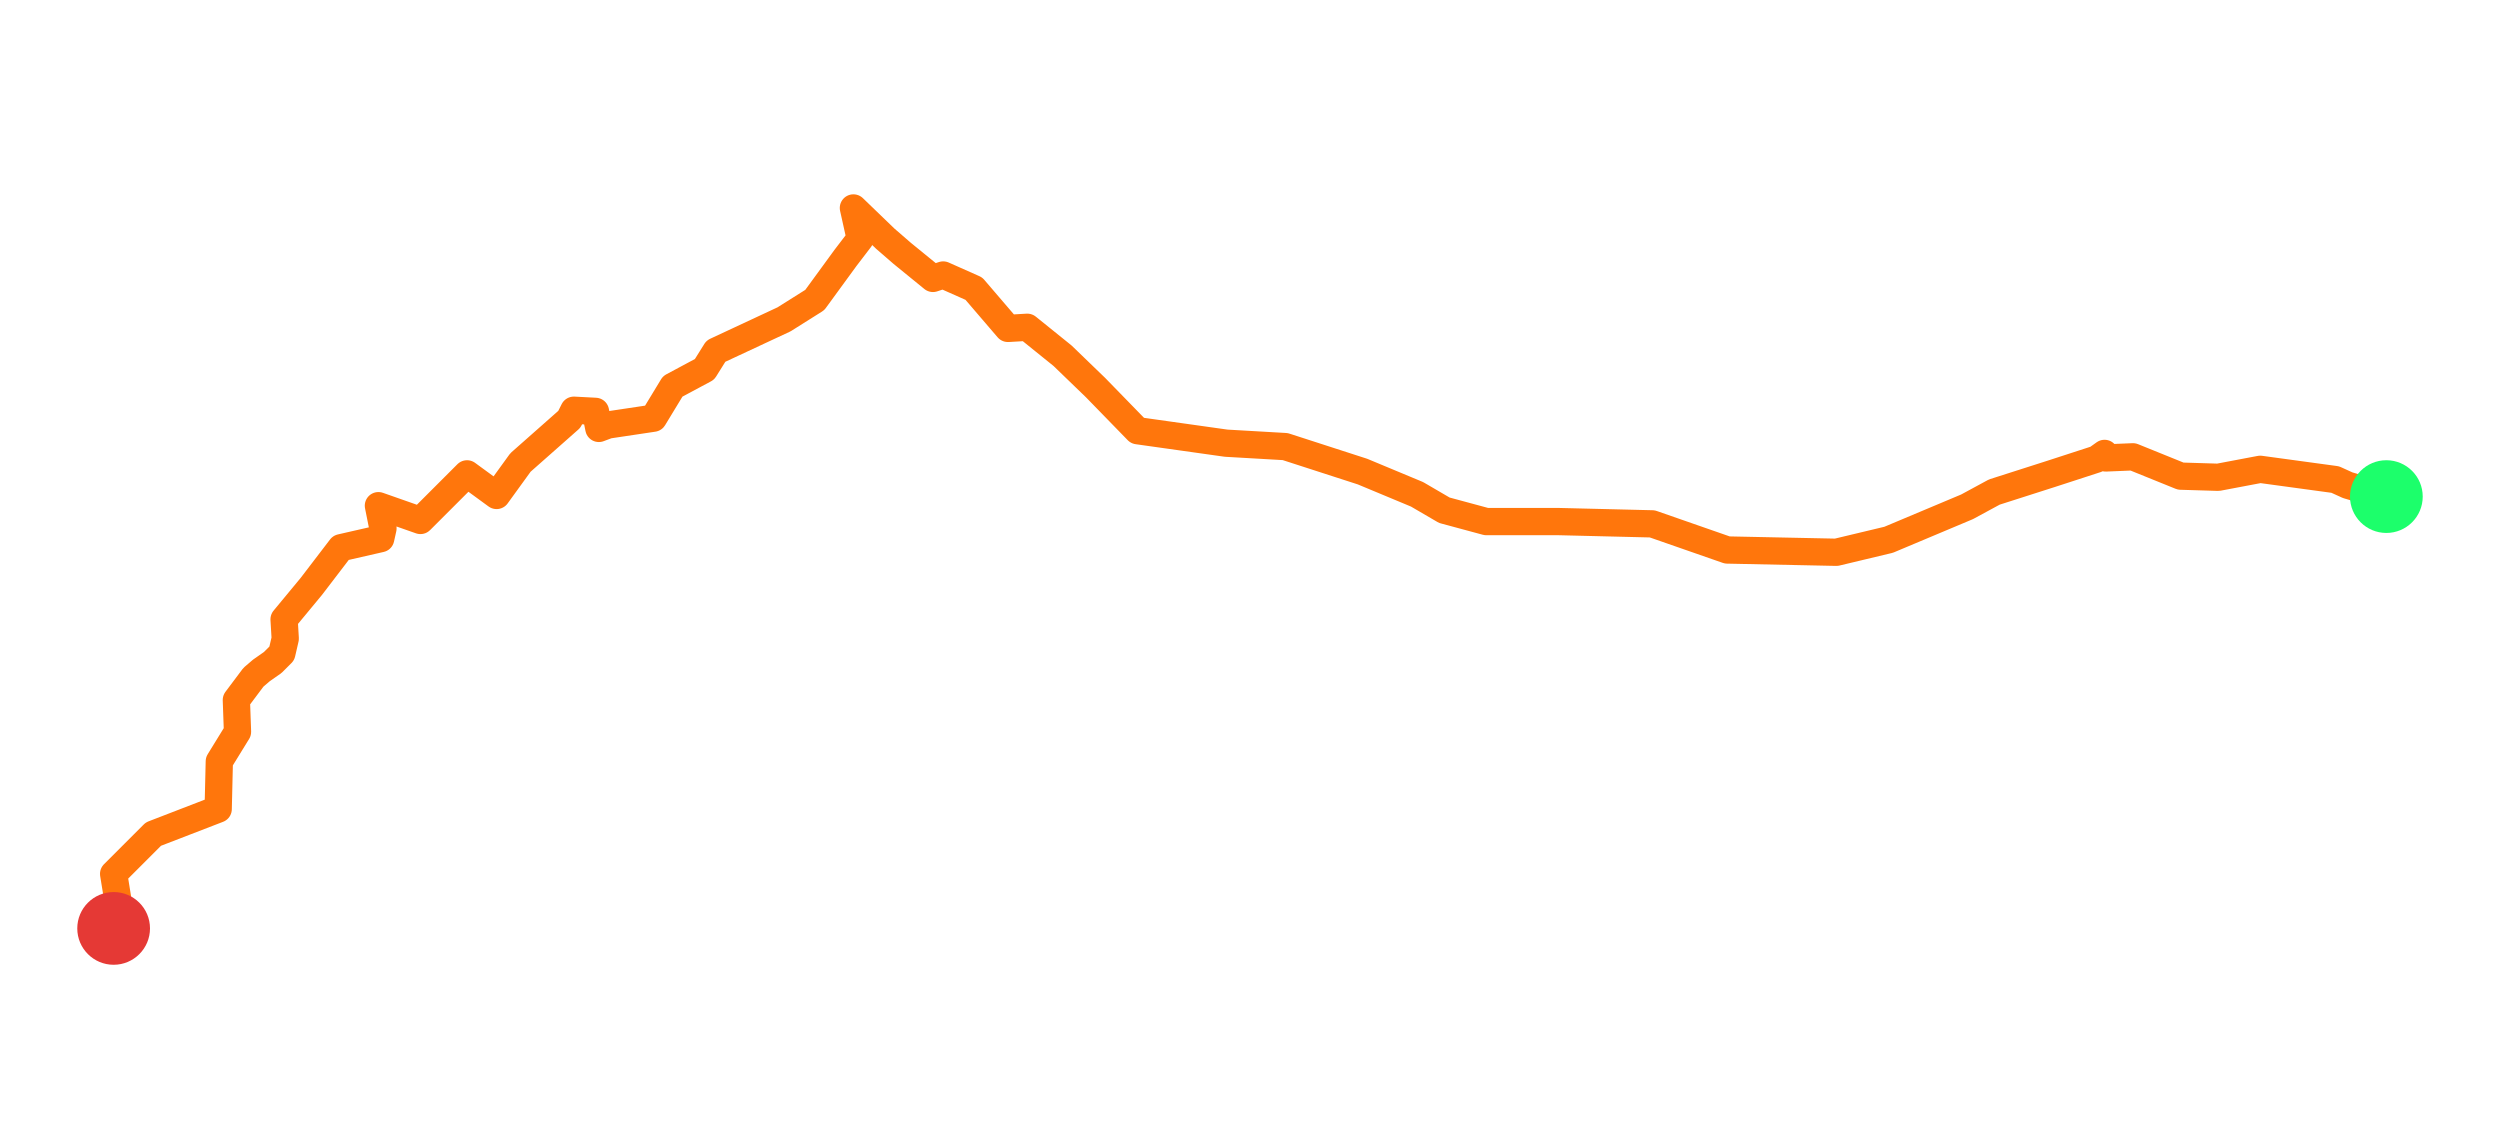
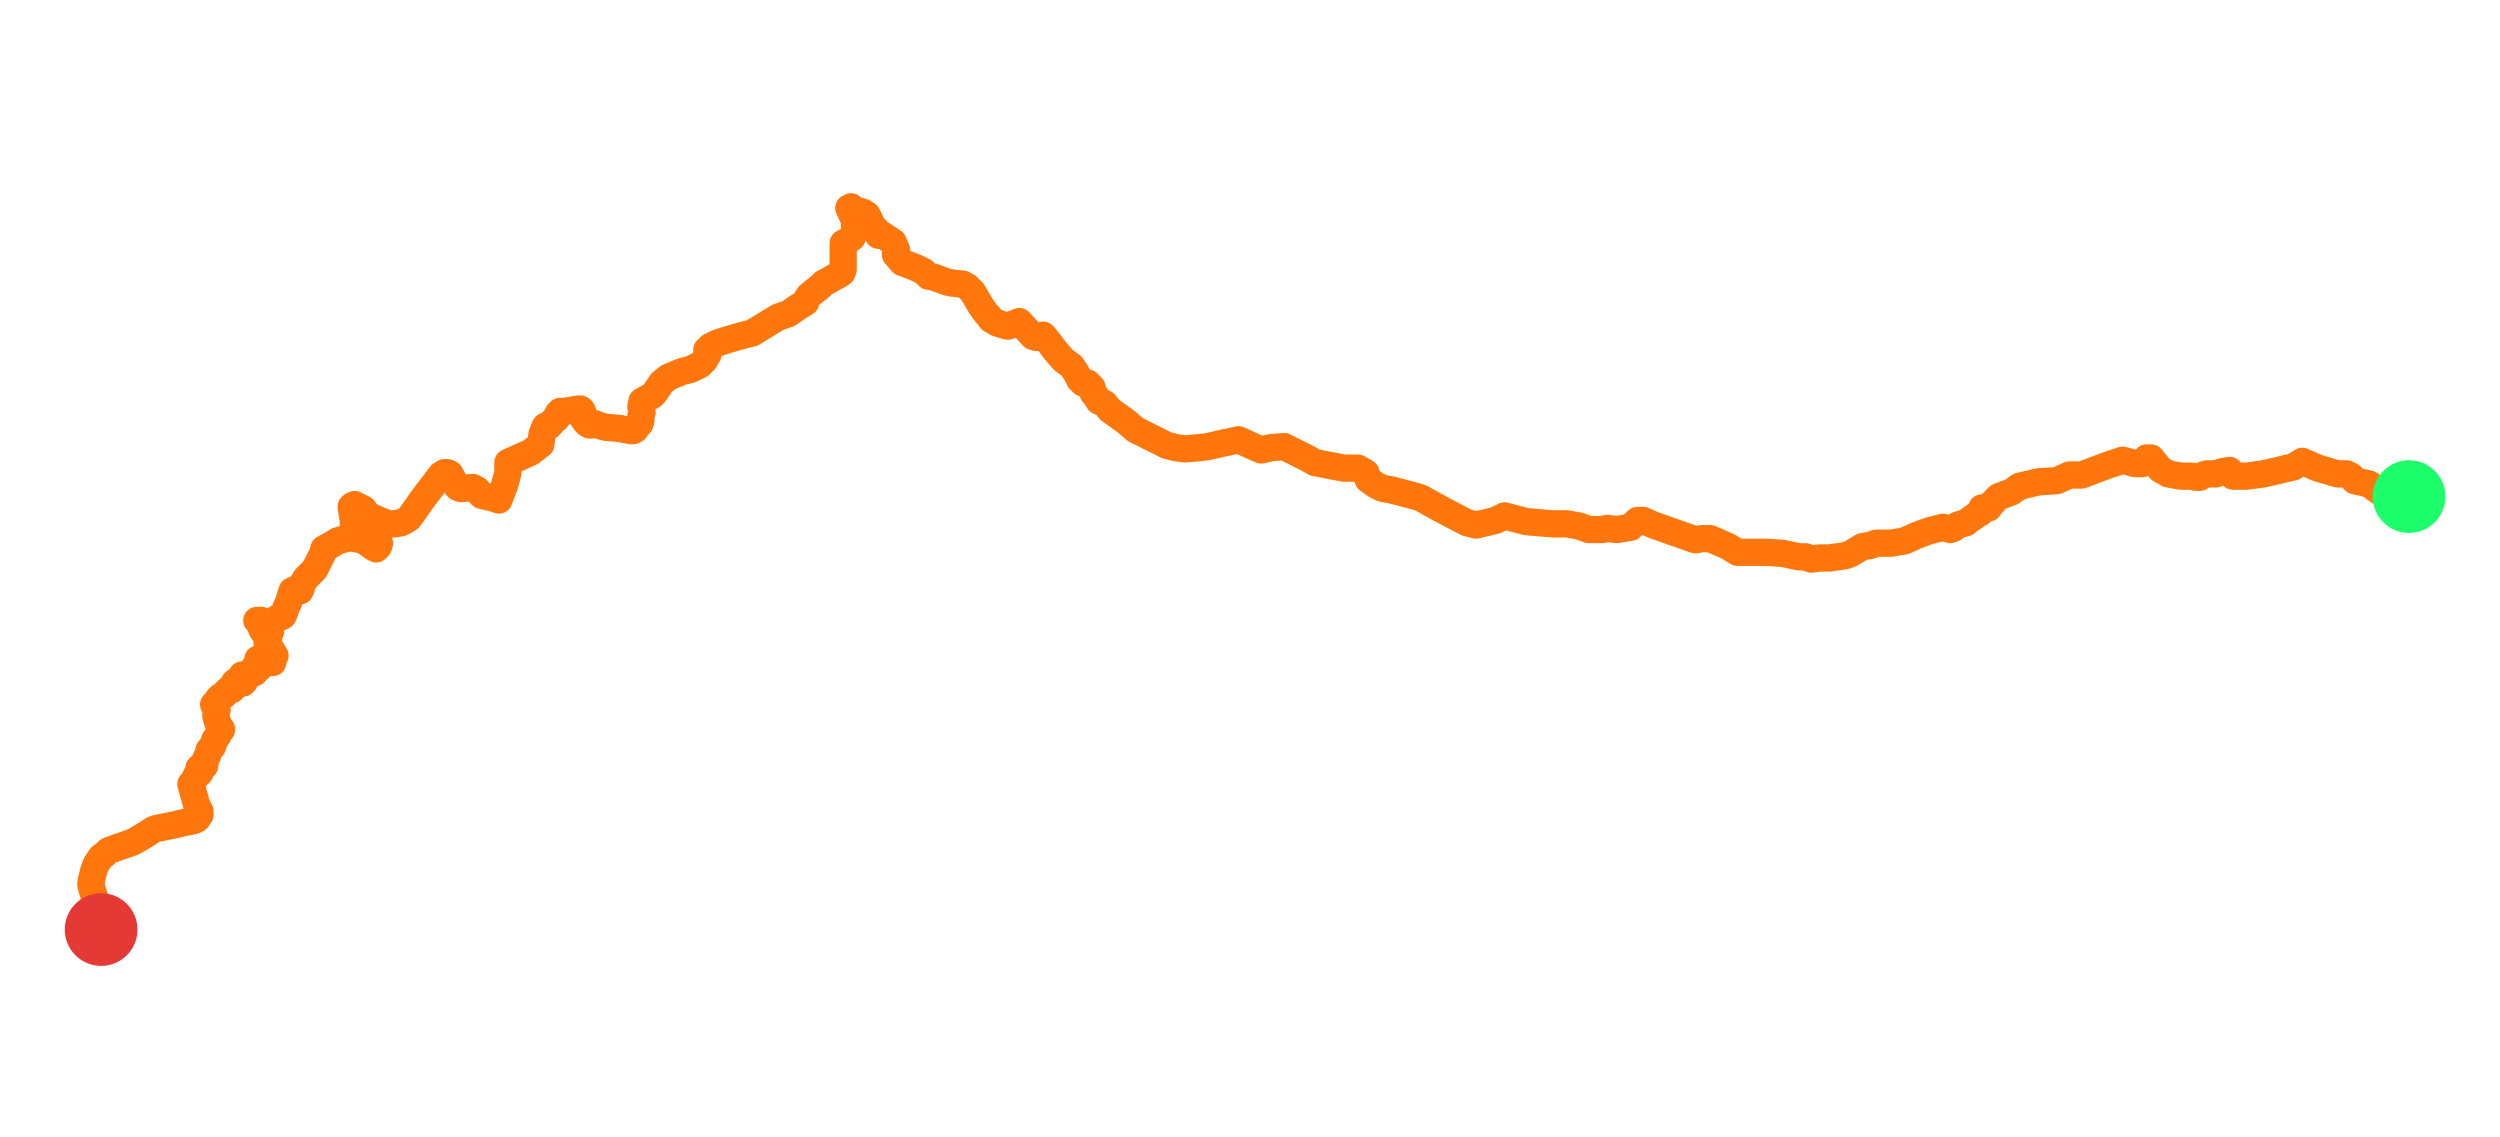
<svg xmlns="http://www.w3.org/2000/svg" width="220" height="100" viewBox="0 0 220 100">
-   <path d="M 210.0 43.7 L 206.6 42.7 L 205.5 42.2 L 198.9 41.3 L 195.2 42.0 L 191.9 41.9 L 187.7 40.2 L 185.3 40.3 L 185.2 39.9 L 184.5 40.4 L 180.5 41.7 L 175.5 43.3 L 173.1 44.6 L 166.2 47.5 L 161.6 48.6 L 152.0 48.4 L 145.4 46.1 L 137.2 45.9 L 130.8 45.9 L 127.1 44.9 L 124.7 43.5 L 119.9 41.5 L 113.1 39.3 L 107.9 39.0 L 100.1 37.9 L 96.4 34.1 L 93.5 31.3 L 90.4 28.8 L 88.7 28.9 L 85.7 25.4 L 83.0 24.2 L 82.1 24.5 L 79.4 22.3 L 77.9 21.0 L 75.1 18.3 L 75.7 21.0 L 74.4 22.7 L 71.7 26.4 L 69.0 28.1 L 63.0 30.9 L 62.0 32.5 L 59.2 34.0 L 57.5 36.8 L 53.5 37.4 L 52.7 37.7 L 52.4 36.2 L 50.5 36.1 L 50.1 36.9 L 45.8 40.7 L 43.7 43.6 L 41.1 41.7 L 37.0 45.8 L 33.3 44.5 L 33.7 46.5 L 33.5 47.4 L 30.0 48.2 L 27.4 51.6 L 25.0 54.5 L 25.1 56.2 L 24.8 57.5 L 24.0 58.3 L 23.0 59.0 L 22.3 59.6 L 20.8 61.6 L 20.9 64.4 L 19.3 67.0 L 19.2 71.2 L 13.5 73.4 L 10.0 76.9 L 10.6 80.6 L 10.0 81.7" fill="none" stroke="#ff6f00" stroke-width="2.4" stroke-linecap="round" stroke-linejoin="round" opacity="0.95" />
-   <circle cx="210.0" cy="43.7" r="3.2" fill="#1cff6b" />
-   <circle cx="10.0" cy="81.7" r="3.2" fill="#e53935" />
+   <path d="M 212.0 43.7 L 210.5 43.6 L 209.3 43.2 L 208.5 42.6 L 207.2 42.3 L 206.9 41.9 L 206.5 41.7 L 205.7 41.7 L 204.0 41.2 L 202.6 40.6 L 201.8 41.1 L 201.3 41.2 L 200.5 41.4 L 199.2 41.7 L 197.7 41.9 L 196.5 41.9 L 196.2 41.4 L 195.6 41.5 L 195.0 41.7 L 194.6 41.7 L 194.2 41.7 L 193.9 41.8 L 193.6 42.0 L 193.2 42.0 L 192.9 41.9 L 191.9 41.9 L 190.8 41.7 L 190.1 41.3 L 189.3 40.3 L 188.9 40.3 L 188.5 40.8 L 187.9 40.8 L 186.8 40.5 L 185.3 41.0 L 183.2 41.8 L 182.1 41.8 L 181.0 42.3 L 179.4 42.4 L 177.7 42.8 L 177.0 43.3 L 175.9 43.7 L 175.3 44.3 L 175.0 44.7 L 174.4 44.7 L 174.3 45.1 L 174.1 45.2 L 173.4 45.7 L 173.0 46.0 L 172.3 46.2 L 171.9 46.5 L 171.6 46.6 L 171.0 46.4 L 170.6 46.5 L 169.8 46.7 L 168.7 47.1 L 167.6 47.6 L 166.4 47.8 L 165.1 47.8 L 164.6 48.0 L 163.9 48.1 L 162.9 48.7 L 162.4 48.9 L 161.0 49.1 L 160.1 49.1 L 159.4 49.2 L 158.9 49.0 L 158.3 49.0 L 156.9 48.7 L 155.4 48.6 L 152.9 48.6 L 152.1 48.1 L 150.5 47.4 L 149.8 47.4 L 149.2 47.5 L 147.2 46.8 L 145.5 46.2 L 144.6 45.8 L 144.1 45.8 L 143.5 46.4 L 142.3 46.6 L 141.4 46.5 L 141.0 46.6 L 139.8 46.6 L 139.0 46.3 L 137.9 46.1 L 136.6 46.1 L 134.3 45.9 L 132.4 45.4 L 131.6 45.8 L 129.9 46.2 L 129.1 46.0 L 126.8 44.8 L 125.9 44.3 L 125.0 43.8 L 124.3 43.6 L 122.4 43.1 L 121.8 43.0 L 121.5 42.9 L 121.1 42.7 L 120.4 42.2 L 120.2 41.6 L 119.5 41.2 L 118.3 41.2 L 116.7 40.9 L 115.7 40.7 L 115.0 40.3 L 113.0 39.3 L 111.8 39.4 L 111.0 39.6 L 110.3 39.3 L 109.0 38.7 L 108.1 38.9 L 107.6 39.0 L 106.3 39.3 L 105.5 39.4 L 104.3 39.5 L 103.5 39.4 L 102.7 39.2 L 99.9 37.8 L 99.1 37.1 L 97.7 36.1 L 97.2 35.5 L 96.7 35.3 L 96.4 34.8 L 96.2 34.6 L 96.1 34.1 L 95.7 33.7 L 95.3 33.7 L 95.0 33.4 L 94.7 32.8 L 94.3 32.2 L 93.6 31.7 L 92.9 30.9 L 92.3 30.1 L 91.8 29.5 L 91.3 29.6 L 91.2 29.7 L 90.9 29.6 L 89.7 28.3 L 88.7 28.7 L 88.3 28.6 L 87.7 28.4 L 87.2 28.1 L 87.0 27.8 L 86.8 27.6 L 86.3 26.9 L 85.6 25.7 L 85.1 25.2 L 84.7 25.0 L 83.7 24.9 L 83.3 24.8 L 82.2 24.4 L 81.7 24.3 L 81.3 23.9 L 80.7 23.6 L 80.2 23.4 L 79.4 23.1 L 78.8 22.4 L 78.9 22.0 L 78.6 21.3 L 78.0 20.9 L 77.7 20.7 L 77.3 20.7 L 77.2 20.4 L 77.1 20.2 L 76.8 20.0 L 76.6 19.5 L 76.5 19.3 L 76.3 18.9 L 76.0 18.7 L 75.7 18.6 L 75.2 18.5 L 74.9 18.2 L 74.7 18.3 L 75.2 19.4 L 75.2 19.9 L 75.2 20.4 L 75.0 20.9 L 74.6 21.2 L 74.2 21.4 L 74.2 23.7 L 74.1 24.0 L 73.8 24.2 L 73.4 24.4 L 72.9 24.7 L 72.5 24.9 L 72.2 25.2 L 71.2 26.0 L 71.0 26.3 L 70.9 26.6 L 70.1 27.1 L 69.4 27.6 L 68.5 27.9 L 68.0 28.2 L 66.2 29.3 L 65.4 29.5 L 64.0 29.9 L 63.1 30.2 L 62.5 30.5 L 62.2 30.8 L 62.3 31.2 L 62.0 31.7 L 61.6 32.1 L 60.8 32.5 L 60.0 32.7 L 58.8 33.2 L 58.2 33.7 L 57.6 34.6 L 57.4 34.8 L 56.5 35.3 L 56.4 35.8 L 56.5 36.3 L 56.4 36.6 L 56.4 37.0 L 56.3 37.3 L 56.1 37.5 L 55.9 37.8 L 55.7 37.9 L 55.5 37.9 L 55.0 37.8 L 54.5 37.7 L 53.3 37.6 L 52.6 37.4 L 52.4 37.3 L 52.0 37.4 L 51.9 37.4 L 51.7 37.3 L 51.5 37.1 L 51.3 36.8 L 51.3 36.7 L 51.3 36.3 L 51.2 36.1 L 51.1 36.0 L 50.8 36.0 L 50.3 36.1 L 49.7 36.2 L 49.3 36.2 L 49.2 36.3 L 49.1 36.4 L 49.0 36.8 L 48.9 36.9 L 48.7 37.0 L 48.5 37.3 L 48.3 37.5 L 48.0 37.5 L 47.9 37.7 L 47.7 38.2 L 47.6 39.1 L 46.7 39.8 L 44.7 40.7 L 44.7 41.0 L 44.7 41.6 L 44.4 42.7 L 43.9 44.0 L 43.3 43.8 L 42.4 43.6 L 42.2 43.4 L 42.0 43.1 L 41.8 43.0 L 41.6 42.9 L 40.6 43.0 L 40.3 42.9 L 40.2 42.8 L 39.6 41.7 L 39.4 41.6 L 39.1 41.6 L 38.8 41.8 L 37.2 43.9 L 36.5 44.9 L 36.0 45.6 L 35.7 45.8 L 35.3 46.0 L 34.7 46.1 L 34.2 46.1 L 33.4 45.8 L 32.3 45.3 L 32.0 44.8 L 31.8 44.7 L 31.2 44.4 L 31.0 44.5 L 30.9 44.6 L 31.0 45.2 L 31.1 45.8 L 31.1 46.2 L 31.3 46.3 L 31.6 46.4 L 32.0 46.6 L 32.3 46.7 L 32.7 47.1 L 33.2 47.5 L 33.4 47.8 L 33.3 48.1 L 33.1 48.3 L 32.9 48.2 L 32.2 47.7 L 31.8 47.5 L 30.8 47.3 L 30.4 47.4 L 29.7 47.6 L 29.4 47.8 L 28.5 48.3 L 28.4 48.7 L 28.1 49.3 L 27.7 50.1 L 27.3 50.5 L 26.9 50.9 L 26.6 51.4 L 26.5 51.8 L 26.4 52.0 L 26.2 52.0 L 25.9 51.9 L 25.7 52.0 L 25.6 52.3 L 25.4 53.0 L 25.2 53.4 L 25.0 54.0 L 24.9 54.2 L 24.7 54.3 L 24.4 54.4 L 24.3 54.5 L 24.2 54.6 L 23.9 54.7 L 23.8 54.8 L 23.3 54.8 L 23.0 54.6 L 22.9 54.6 L 22.6 54.6 L 22.8 54.8 L 22.9 54.9 L 23.0 55.3 L 23.1 55.5 L 23.2 55.6 L 23.3 55.6 L 23.6 55.6 L 23.8 55.6 L 23.6 56.1 L 23.5 56.4 L 23.5 56.6 L 23.9 57.2 L 24.2 57.7 L 24.1 57.8 L 23.9 58.0 L 24.0 58.0 L 24.0 58.2 L 24.0 58.3 L 23.8 58.3 L 23.8 58.3 L 23.7 58.3 L 23.6 58.3 L 23.4 58.2 L 23.3 58.0 L 23.1 58.0 L 23.0 58.0 L 22.8 58.0 L 22.7 58.0 L 22.7 58.2 L 22.8 58.5 L 22.9 58.7 L 22.8 58.8 L 22.6 58.8 L 22.5 58.7 L 22.5 58.8 L 22.4 58.7 L 22.4 58.7 L 22.4 58.8 L 22.5 59.1 L 22.4 59.2 L 22.3 59.2 L 22.2 59.2 L 22.0 59.2 L 21.9 59.2 L 21.9 59.3 L 21.8 59.3 L 21.8 59.3 L 21.8 59.4 L 21.8 59.5 L 21.6 59.5 L 21.4 59.4 L 21.4 59.4 L 21.3 59.4 L 21.3 59.4 L 21.3 59.6 L 21.5 60.0 L 21.4 60.1 L 21.2 60.1 L 21.1 60.1 L 21.0 60.1 L 20.7 60.0 L 20.6 60.1 L 20.6 60.2 L 20.6 60.3 L 20.5 60.4 L 20.5 60.6 L 20.4 60.7 L 20.1 60.7 L 19.9 60.9 L 19.9 61.0 L 19.7 61.2 L 19.4 61.3 L 19.2 61.5 L 19.0 61.8 L 18.8 62.0 L 18.9 62.1 L 19.0 62.1 L 19.0 62.2 L 19.1 62.4 L 19.1 62.5 L 19.0 62.7 L 19.0 63.0 L 19.1 63.4 L 19.2 63.7 L 19.5 64.2 L 19.3 64.3 L 19.3 64.4 L 19.2 64.7 L 18.9 65.1 L 18.7 65.7 L 18.4 66.0 L 18.3 66.4 L 18.1 66.8 L 18.0 67.4 L 17.8 67.5 L 17.6 67.5 L 17.5 67.6 L 17.6 67.7 L 17.6 68.0 L 17.5 68.1 L 17.3 68.2 L 17.2 68.4 L 17.1 68.6 L 17.0 68.8 L 16.8 69.0 L 17.3 70.8 L 17.6 71.4 L 17.6 71.6 L 17.6 71.7 L 17.5 71.8 L 17.4 72.0 L 17.3 72.1 L 17.1 72.2 L 16.6 72.3 L 15.7 72.5 L 15.3 72.6 L 13.8 72.9 L 13.5 73.0 L 12.9 73.4 L 11.7 74.1 L 9.7 74.8 L 9.5 74.9 L 9.2 75.2 L 8.9 75.4 L 8.5 76.0 L 8.4 76.2 L 8.2 76.8 L 8.0 77.7 L 8.0 77.9 L 8.3 78.9 L 8.3 79.1 L 8.3 79.3 L 8.2 79.6 L 8.2 79.9 L 8.2 80.0 L 8.2 80.2 L 8.7 81.6 L 8.9 81.8" fill="none" stroke="#ff6f00" stroke-width="2.4" stroke-linecap="round" stroke-linejoin="round" opacity="0.95" />
+   <circle cx="212.0" cy="43.7" r="3.2" fill="#1cff6b" />
+   <circle cx="8.9" cy="81.8" r="3.2" fill="#e53935" />
</svg>
